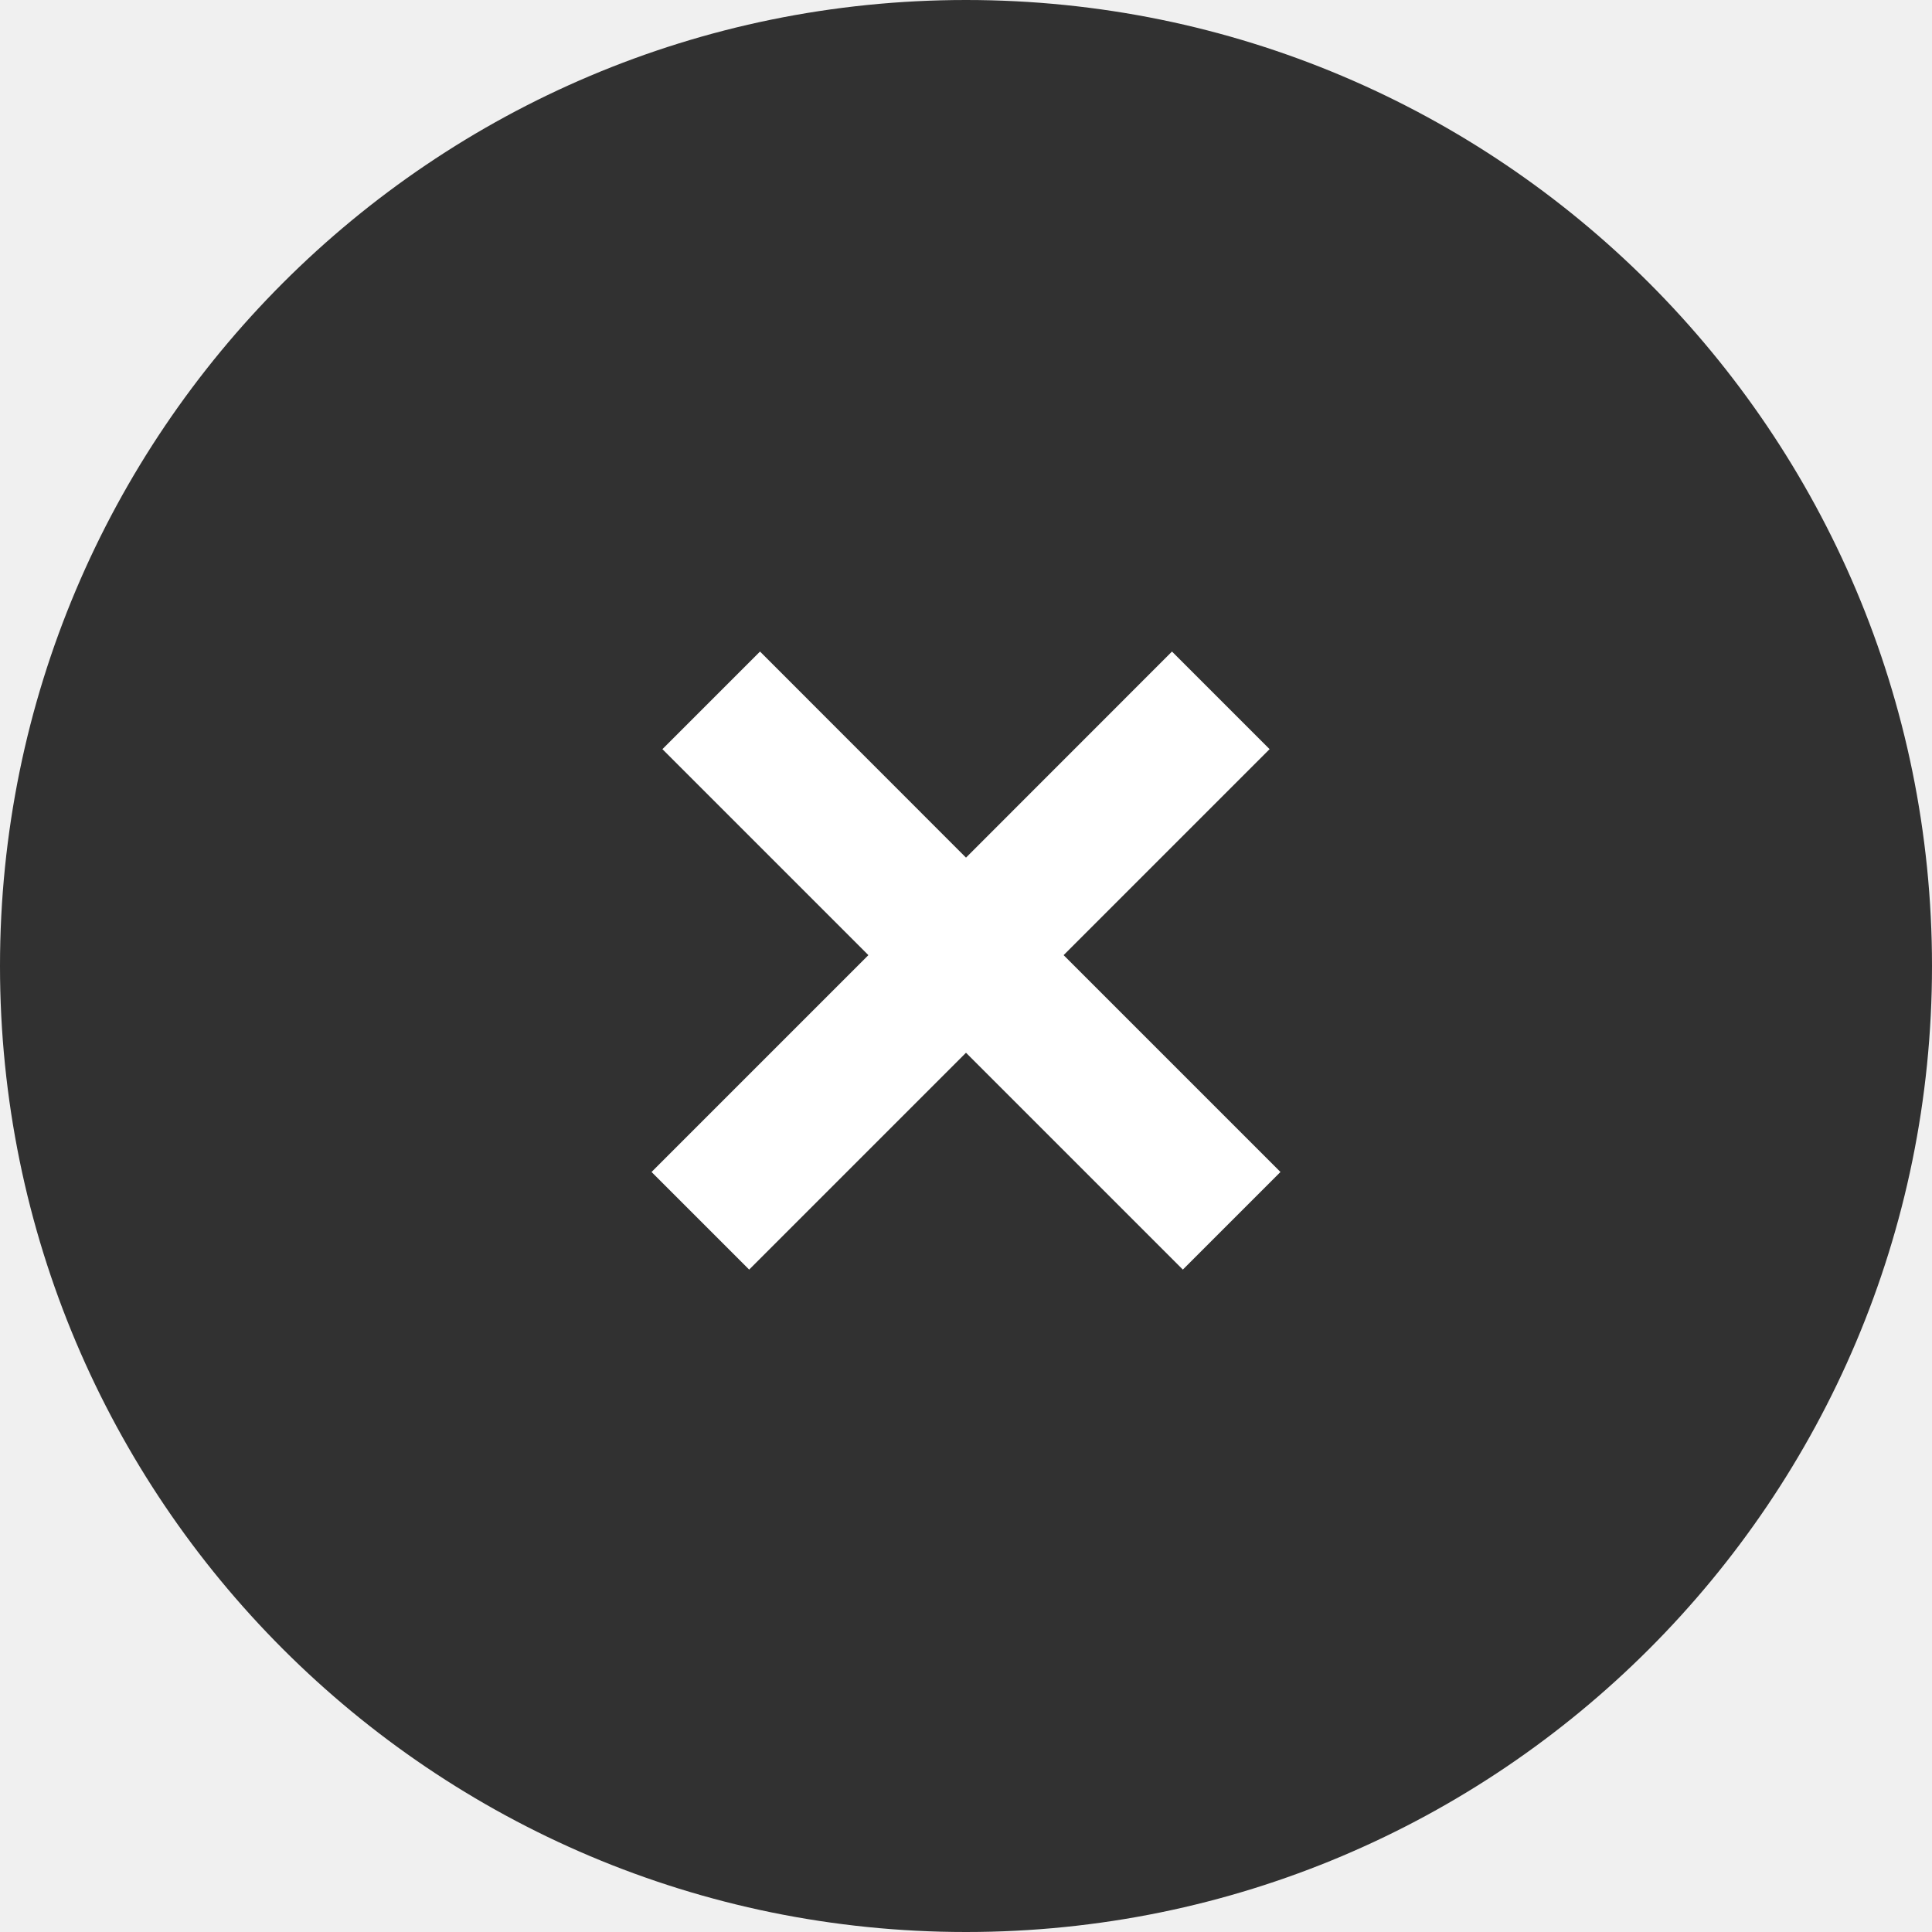
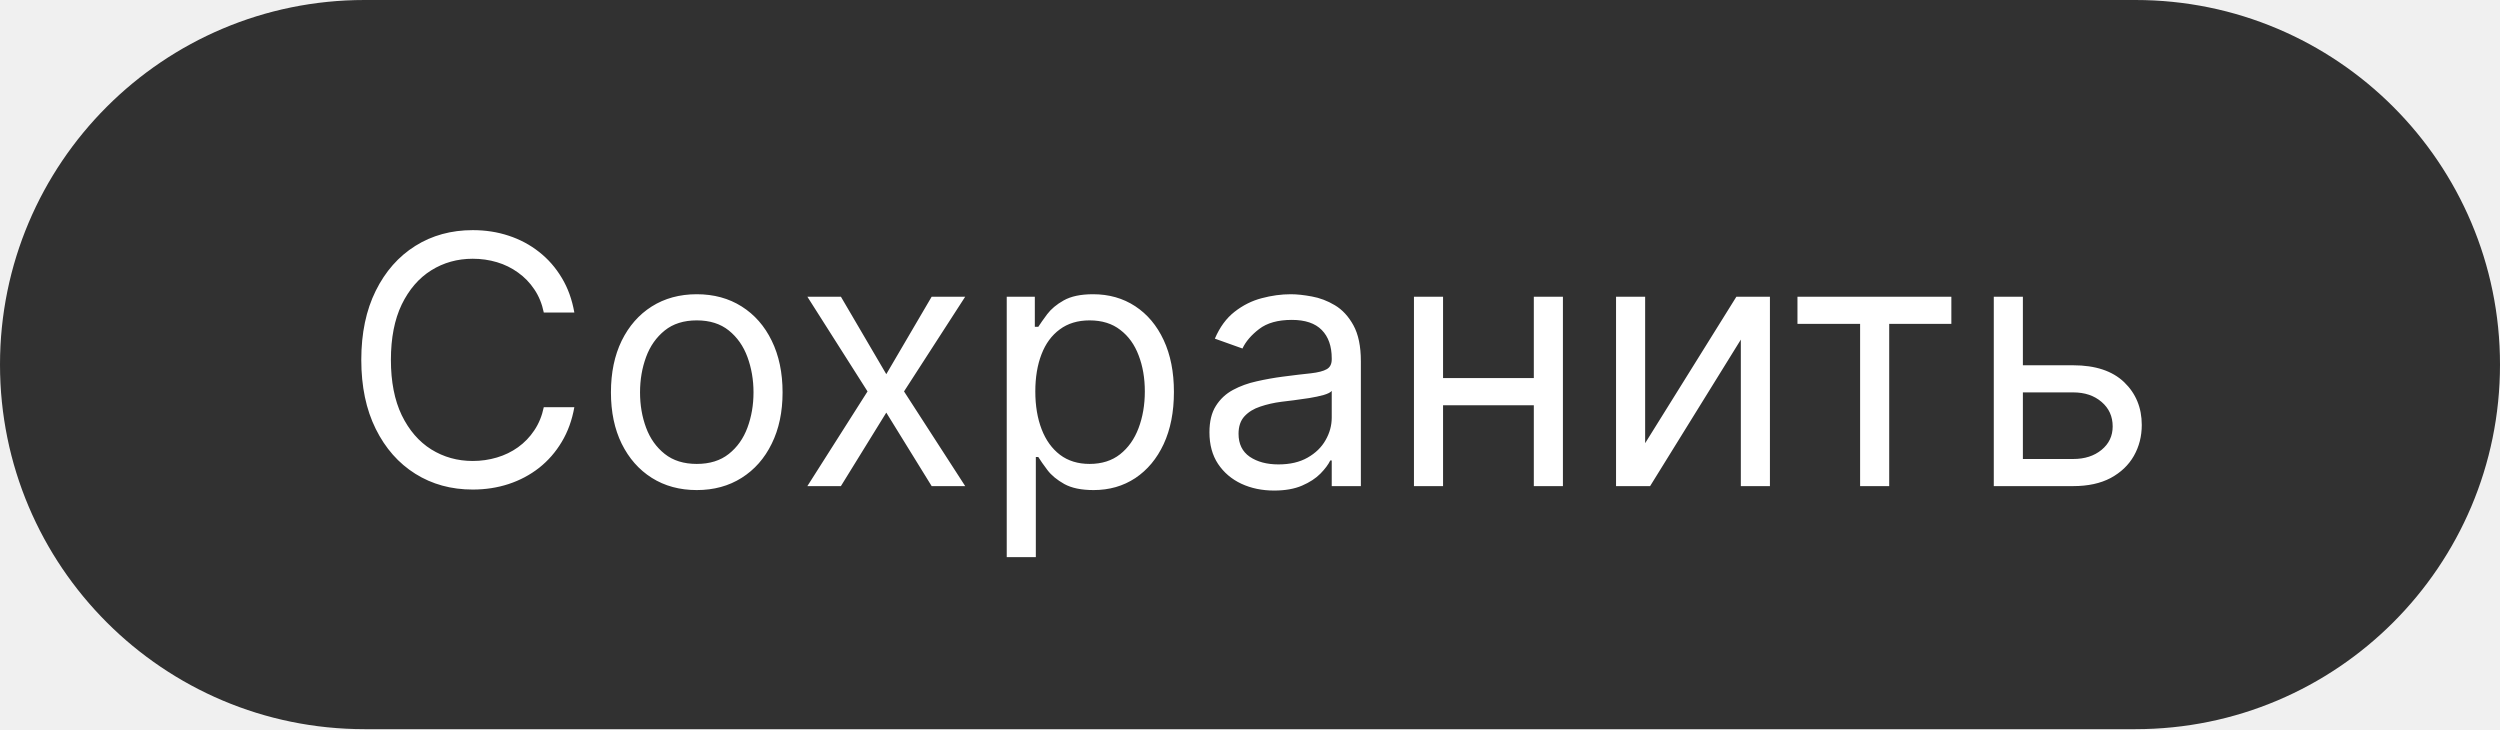
- <svg xmlns="http://www.w3.org/2000/svg" width="21" height="21" viewBox="0 0 21 21" fill="none">
-   <rect width="21" height="21" rx="10.5" fill="#313131" />
-   <path fill-rule="evenodd" clip-rule="evenodd" d="M10.5 11.443L12.857 13.8L13.918 12.739L11.561 10.382L13.8 8.143L12.739 7.082L10.5 9.322L8.261 7.082L7.2 8.143L9.439 10.382L7.082 12.739L8.143 13.8L10.5 11.443Z" fill="white" />
+ <svg xmlns="http://www.w3.org/2000/svg" width="72" height="21" viewBox="0 0 72 21" fill="none">
+   <rect width="72" height="21" rx="10.5" fill="#313131" />
+   <path d="M16.541 9H15.661C15.609 8.747 15.518 8.524 15.387 8.332C15.26 8.141 15.103 7.98 14.919 7.849C14.736 7.717 14.534 7.617 14.311 7.551C14.089 7.485 13.857 7.452 13.615 7.452C13.175 7.452 12.776 7.563 12.419 7.786C12.064 8.008 11.781 8.336 11.57 8.769C11.362 9.202 11.258 9.734 11.258 10.364C11.258 10.993 11.362 11.525 11.57 11.958C11.781 12.391 12.064 12.719 12.419 12.942C12.776 13.164 13.175 13.276 13.615 13.276C13.857 13.276 14.089 13.242 14.311 13.176C14.534 13.11 14.736 13.012 14.919 12.881C15.103 12.749 15.26 12.587 15.387 12.395C15.518 12.201 15.609 11.978 15.661 11.727H16.541C16.475 12.099 16.355 12.432 16.179 12.725C16.004 13.019 15.786 13.268 15.526 13.474C15.265 13.678 14.973 13.833 14.649 13.94C14.327 14.046 13.982 14.099 13.615 14.099C12.995 14.099 12.444 13.948 11.961 13.645C11.478 13.342 11.098 12.911 10.821 12.352C10.544 11.794 10.405 11.131 10.405 10.364C10.405 9.597 10.544 8.934 10.821 8.375C11.098 7.816 11.478 7.385 11.961 7.082C12.444 6.779 12.995 6.628 13.615 6.628C13.982 6.628 14.327 6.681 14.649 6.788C14.973 6.894 15.265 7.05 15.526 7.256C15.786 7.46 16.004 7.709 16.179 8.002C16.355 8.293 16.475 8.626 16.541 9ZM20.067 14.114C19.575 14.114 19.142 13.996 18.771 13.762C18.401 13.528 18.113 13.2 17.904 12.778C17.698 12.357 17.595 11.865 17.595 11.301C17.595 10.733 17.698 10.237 17.904 9.813C18.113 9.389 18.401 9.06 18.771 8.826C19.142 8.592 19.575 8.474 20.067 8.474C20.559 8.474 20.99 8.592 21.36 8.826C21.731 9.06 22.02 9.389 22.226 9.813C22.434 10.237 22.538 10.733 22.538 11.301C22.538 11.865 22.434 12.357 22.226 12.778C22.02 13.2 21.731 13.528 21.36 13.762C20.99 13.996 20.559 14.114 20.067 14.114ZM20.067 13.361C20.441 13.361 20.749 13.265 20.99 13.073C21.232 12.881 21.41 12.629 21.526 12.317C21.642 12.004 21.701 11.666 21.701 11.301C21.701 10.937 21.642 10.597 21.526 10.282C21.41 9.967 21.232 9.713 20.99 9.518C20.749 9.324 20.441 9.227 20.067 9.227C19.693 9.227 19.385 9.324 19.144 9.518C18.902 9.713 18.723 9.967 18.607 10.282C18.491 10.597 18.433 10.937 18.433 11.301C18.433 11.666 18.491 12.004 18.607 12.317C18.723 12.629 18.902 12.881 19.144 13.073C19.385 13.265 19.693 13.361 20.067 13.361ZM24.218 8.545L25.525 10.776L26.832 8.545H27.798L26.036 11.273L27.798 14H26.832L25.525 11.883L24.218 14H23.252L24.985 11.273L23.252 8.545H24.218ZM28.994 16.046V8.545H29.803V9.412H29.903C29.964 9.317 30.049 9.197 30.158 9.05C30.27 8.901 30.428 8.768 30.634 8.652C30.843 8.534 31.124 8.474 31.479 8.474C31.939 8.474 32.343 8.589 32.694 8.819C33.044 9.049 33.318 9.374 33.514 9.795C33.711 10.217 33.809 10.714 33.809 11.287C33.809 11.865 33.711 12.365 33.514 12.789C33.318 13.21 33.045 13.537 32.697 13.769C32.349 13.999 31.948 14.114 31.494 14.114C31.143 14.114 30.863 14.056 30.652 13.94C30.441 13.821 30.279 13.688 30.166 13.538C30.052 13.387 29.964 13.261 29.903 13.162H29.832V16.046H28.994ZM29.817 11.273C29.817 11.685 29.878 12.048 29.999 12.363C30.119 12.675 30.296 12.921 30.528 13.098C30.76 13.273 31.044 13.361 31.38 13.361C31.73 13.361 32.023 13.268 32.257 13.084C32.494 12.897 32.671 12.646 32.79 12.331C32.91 12.014 32.971 11.661 32.971 11.273C32.971 10.889 32.912 10.544 32.793 10.236C32.677 9.926 32.501 9.681 32.264 9.501C32.03 9.318 31.735 9.227 31.38 9.227C31.039 9.227 30.753 9.314 30.521 9.487C30.289 9.657 30.113 9.896 29.995 10.204C29.877 10.509 29.817 10.866 29.817 11.273ZM36.693 14.128C36.347 14.128 36.033 14.063 35.751 13.932C35.47 13.8 35.246 13.609 35.08 13.361C34.914 13.11 34.832 12.807 34.832 12.452C34.832 12.139 34.893 11.886 35.016 11.692C35.139 11.495 35.304 11.341 35.51 11.23C35.716 11.119 35.943 11.036 36.192 10.982C36.443 10.925 36.695 10.88 36.948 10.847C37.28 10.804 37.548 10.772 37.754 10.751C37.963 10.727 38.114 10.688 38.209 10.633C38.306 10.579 38.354 10.484 38.354 10.349V10.321C38.354 9.971 38.258 9.698 38.067 9.504C37.877 9.31 37.59 9.213 37.204 9.213C36.804 9.213 36.49 9.301 36.263 9.476C36.035 9.651 35.876 9.838 35.783 10.037L34.988 9.753C35.13 9.421 35.319 9.163 35.556 8.979C35.795 8.792 36.056 8.661 36.337 8.588C36.621 8.512 36.901 8.474 37.175 8.474C37.351 8.474 37.552 8.496 37.779 8.538C38.009 8.579 38.23 8.663 38.443 8.79C38.659 8.918 38.837 9.111 38.979 9.369C39.121 9.627 39.193 9.973 39.193 10.406V14H38.354V13.261H38.312C38.255 13.38 38.16 13.506 38.028 13.641C37.895 13.776 37.719 13.891 37.499 13.986C37.278 14.081 37.01 14.128 36.693 14.128ZM36.82 13.375C37.152 13.375 37.431 13.31 37.658 13.18C37.888 13.05 38.061 12.881 38.177 12.675C38.295 12.47 38.354 12.253 38.354 12.026V11.258C38.319 11.301 38.241 11.34 38.12 11.376C38.002 11.409 37.864 11.438 37.708 11.464C37.554 11.488 37.404 11.509 37.257 11.528C37.113 11.545 36.995 11.559 36.906 11.571C36.688 11.599 36.484 11.646 36.295 11.71C36.108 11.771 35.956 11.865 35.84 11.99C35.727 12.113 35.67 12.281 35.67 12.494C35.67 12.786 35.778 13.006 35.993 13.155C36.211 13.302 36.486 13.375 36.82 13.375ZM44.373 10.889V11.671H41.361V10.889H44.373ZM41.56 8.545V14H40.722V8.545H41.56ZM45.012 8.545V14H44.174V8.545H45.012ZM47.38 12.764L50.008 8.545H50.974V14H50.136V9.781L47.523 14H46.542V8.545H47.38V12.764ZM51.767 9.327V8.545H56.199V9.327H54.409V14H53.571V9.327H51.767ZM58.146 10.52H59.708C60.347 10.52 60.836 10.682 61.175 11.006C61.513 11.331 61.683 11.742 61.683 12.239C61.683 12.565 61.607 12.863 61.455 13.13C61.304 13.395 61.081 13.607 60.788 13.766C60.494 13.922 60.134 14 59.708 14H57.421V8.545H58.259V13.219H59.708C60.04 13.219 60.312 13.131 60.525 12.956C60.738 12.781 60.845 12.556 60.845 12.281C60.845 11.992 60.738 11.757 60.525 11.575C60.312 11.392 60.04 11.301 59.708 11.301H58.146V10.52Z" fill="white" />
</svg>
